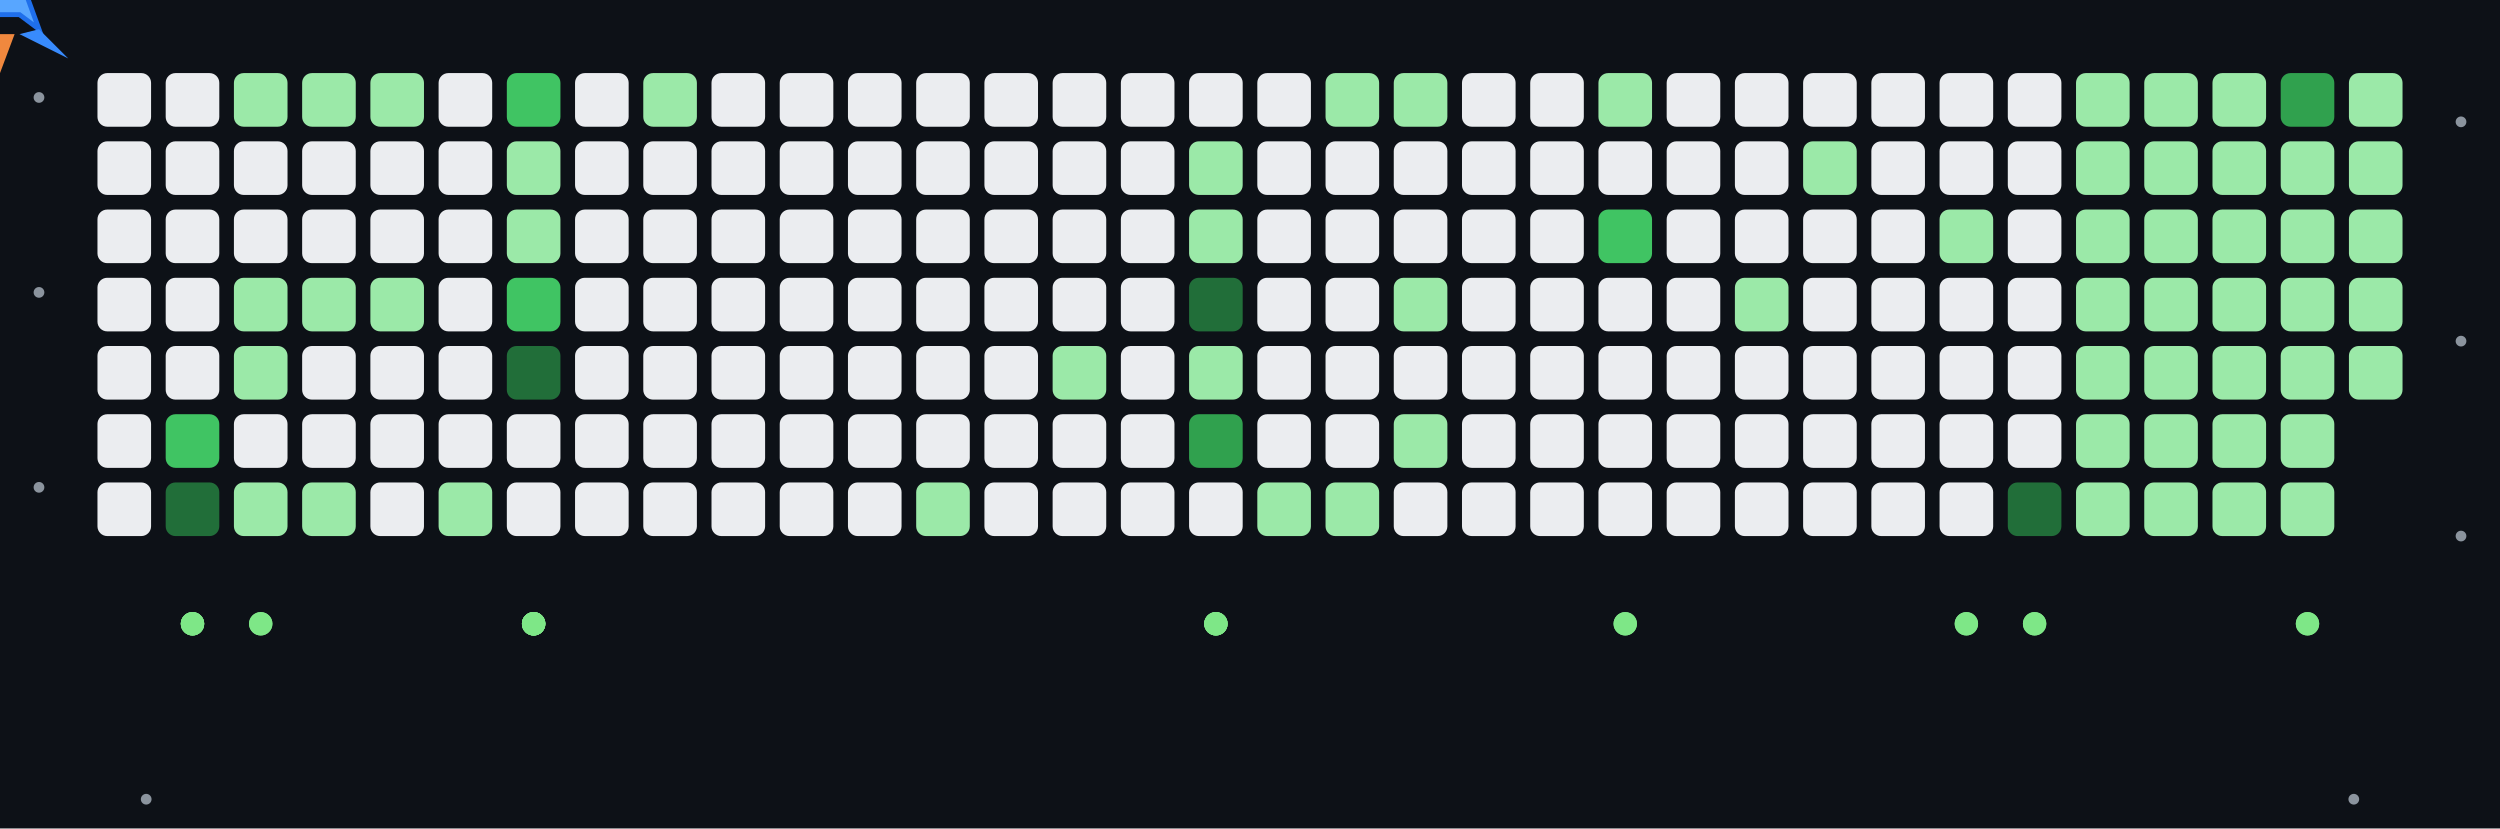
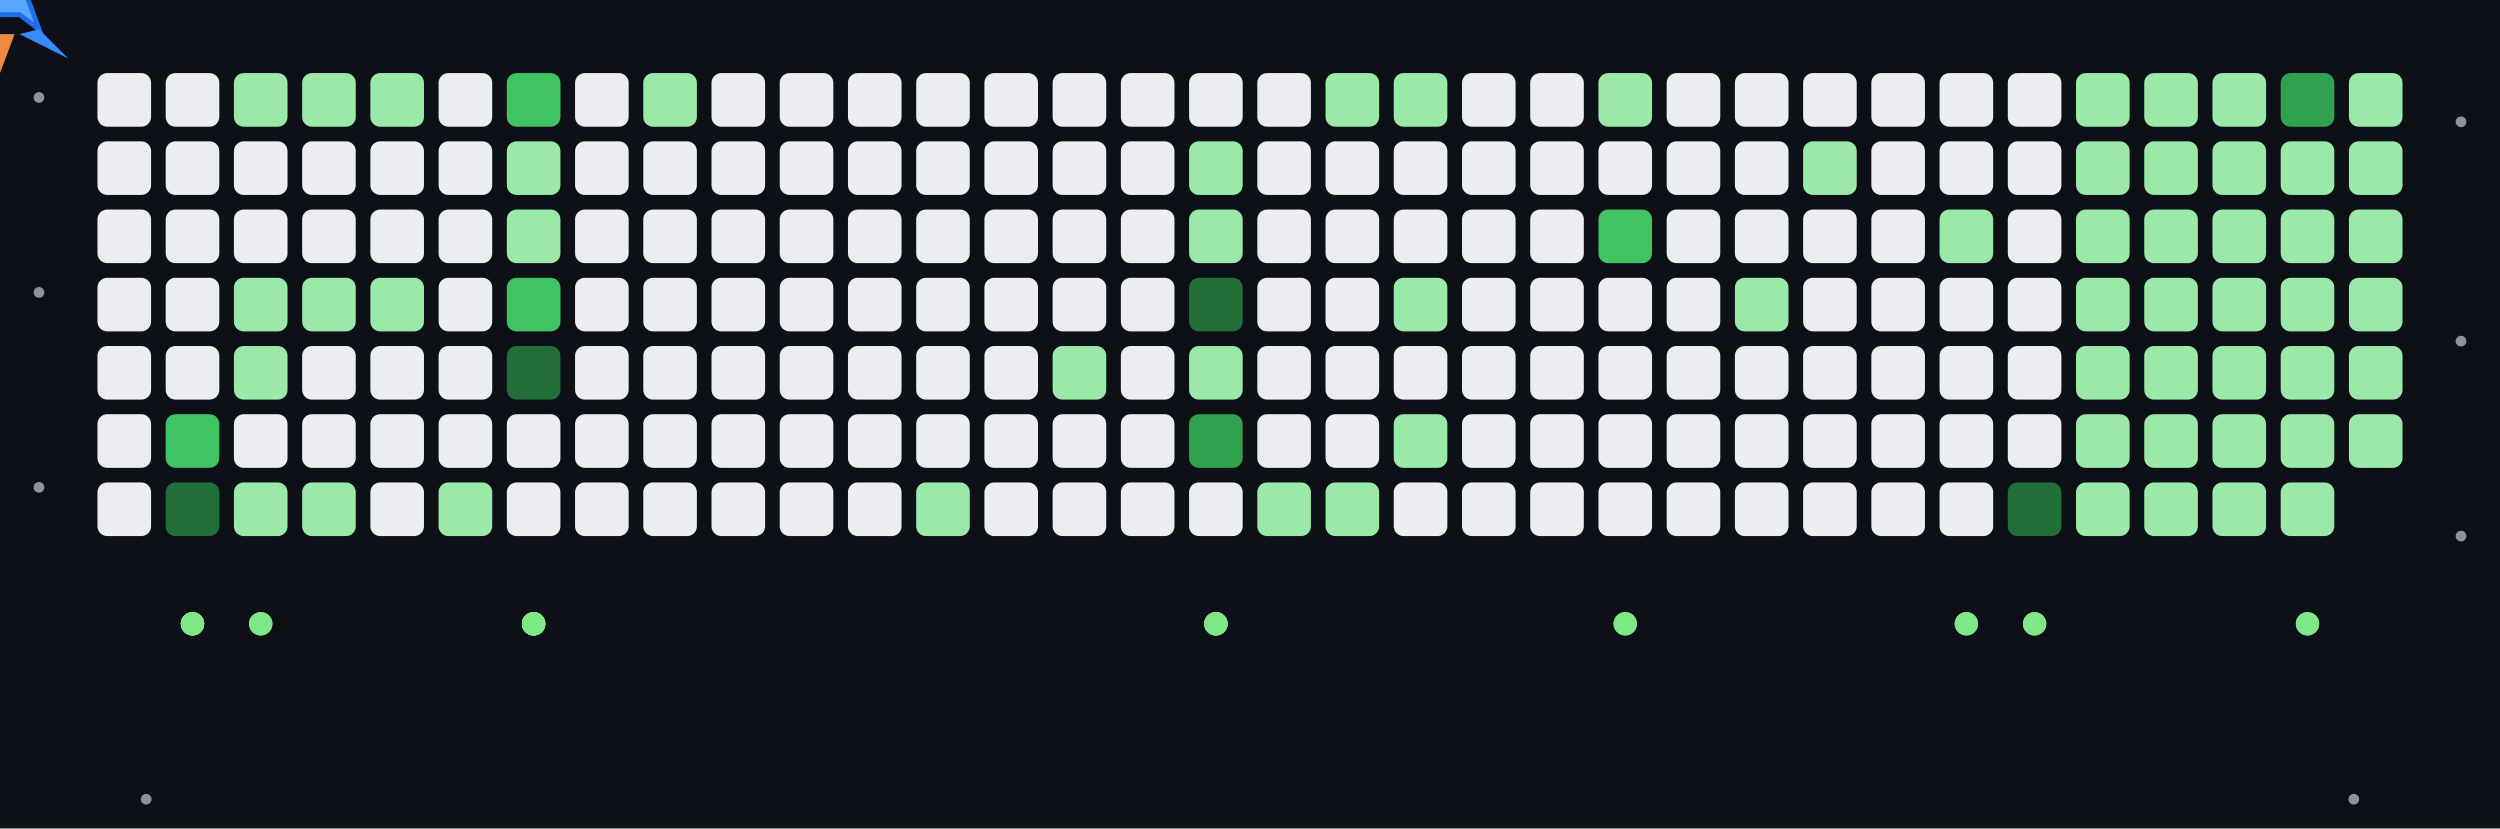
<svg xmlns="http://www.w3.org/2000/svg" viewBox="0 0 513 170">
  <rect x="0" y="0" width="513" height="170" fill="#0d1117" />
  <circle cx="8" cy="20" r="1.1" fill="#8b949e">
    <animate attributeName="opacity" values="0.2;1;0.2" dur="1.2s" repeatCount="indefinite" />
  </circle>
  <circle cx="8" cy="60" r="1.1" fill="#8b949e">
    <animate attributeName="opacity" values="0.2;1;0.2" dur="1.6s" repeatCount="indefinite" />
  </circle>
  <circle cx="8" cy="100" r="1.1" fill="#8b949e">
    <animate attributeName="opacity" values="0.2;1;0.2" dur="2s" repeatCount="indefinite" />
  </circle>
  <circle cx="505" cy="25" r="1.1" fill="#8b949e">
    <animate attributeName="opacity" values="0.2;1;0.2" dur="1.2s" repeatCount="indefinite" />
  </circle>
  <circle cx="505" cy="70" r="1.1" fill="#8b949e">
    <animate attributeName="opacity" values="0.2;1;0.2" dur="1.6s" repeatCount="indefinite" />
  </circle>
  <circle cx="505" cy="110" r="1.1" fill="#8b949e">
    <animate attributeName="opacity" values="0.2;1;0.2" dur="2s" repeatCount="indefinite" />
  </circle>
  <circle cx="30" cy="164" r="1.1" fill="#8b949e">
    <animate attributeName="opacity" values="0.2;1;0.2" dur="1.2s" repeatCount="indefinite" />
  </circle>
  <circle cx="483" cy="164" r="1.1" fill="#8b949e">
    <animate attributeName="opacity" values="0.2;1;0.2" dur="1.6s" repeatCount="indefinite" />
  </circle>
  <g id="grid">
    <rect x="20.00" y="15.00" width="11" height="11" rx="2" ry="2" fill="#ebedf0" />
    <rect x="20.00" y="29.00" width="11" height="11" rx="2" ry="2" fill="#ebedf0" />
    <rect x="20.00" y="43.00" width="11" height="11" rx="2" ry="2" fill="#ebedf0" />
    <rect x="20.00" y="57.00" width="11" height="11" rx="2" ry="2" fill="#ebedf0" />
    <rect x="20.00" y="71.00" width="11" height="11" rx="2" ry="2" fill="#ebedf0" />
    <rect x="20.00" y="85.00" width="11" height="11" rx="2" ry="2" fill="#ebedf0" />
    <rect x="20.00" y="99.00" width="11" height="11" rx="2" ry="2" fill="#ebedf0" />
    <rect x="34.00" y="15.00" width="11" height="11" rx="2" ry="2" fill="#ebedf0" />
    <rect x="34.00" y="29.00" width="11" height="11" rx="2" ry="2" fill="#ebedf0" />
    <rect x="34.00" y="43.00" width="11" height="11" rx="2" ry="2" fill="#ebedf0" />
    <rect x="34.00" y="57.00" width="11" height="11" rx="2" ry="2" fill="#ebedf0" />
    <rect x="34.00" y="71.00" width="11" height="11" rx="2" ry="2" fill="#ebedf0" />
    <rect x="34.00" y="85.00" width="11" height="11" rx="2" ry="2" fill="#40c463">
      <animate attributeName="fill" dur="20s" repeatCount="indefinite" keyTimes="0;0.034;0.04;0.966;0.972;1" values="#40c463;#40c463;#39d353;#40c463;#39d353;#40c463" />
    </rect>
    <rect x="34.00" y="99.00" width="11" height="11" rx="2" ry="2" fill="#216e39">
      <animate attributeName="fill" dur="20s" repeatCount="indefinite" keyTimes="0;0.034;0.04;0.966;0.972;1" values="#216e39;#216e39;#39d353;#216e39;#39d353;#216e39" />
    </rect>
    <rect x="48.00" y="15.00" width="11" height="11" rx="2" ry="2" fill="#9be9a8" />
    <rect x="48.00" y="29.00" width="11" height="11" rx="2" ry="2" fill="#ebedf0" />
    <rect x="48.00" y="43.00" width="11" height="11" rx="2" ry="2" fill="#ebedf0" />
    <rect x="48.00" y="57.00" width="11" height="11" rx="2" ry="2" fill="#9be9a8">
      <animate attributeName="fill" dur="20s" repeatCount="indefinite" keyTimes="0;0.048;0.054;0.952;0.958;1" values="#9be9a8;#9be9a8;#39d353;#9be9a8;#39d353;#9be9a8" />
    </rect>
    <rect x="48.00" y="71.00" width="11" height="11" rx="2" ry="2" fill="#9be9a8" />
    <rect x="48.00" y="85.00" width="11" height="11" rx="2" ry="2" fill="#ebedf0" />
    <rect x="48.00" y="99.00" width="11" height="11" rx="2" ry="2" fill="#9be9a8" />
    <rect x="62.00" y="15.00" width="11" height="11" rx="2" ry="2" fill="#9be9a8" />
    <rect x="62.00" y="29.00" width="11" height="11" rx="2" ry="2" fill="#ebedf0" />
    <rect x="62.00" y="43.00" width="11" height="11" rx="2" ry="2" fill="#ebedf0" />
    <rect x="62.00" y="57.00" width="11" height="11" rx="2" ry="2" fill="#9be9a8" />
    <rect x="62.00" y="71.00" width="11" height="11" rx="2" ry="2" fill="#ebedf0" />
    <rect x="62.00" y="85.00" width="11" height="11" rx="2" ry="2" fill="#ebedf0" />
    <rect x="62.00" y="99.00" width="11" height="11" rx="2" ry="2" fill="#9be9a8" />
    <rect x="76.00" y="15.00" width="11" height="11" rx="2" ry="2" fill="#9be9a8" />
    <rect x="76.00" y="29.00" width="11" height="11" rx="2" ry="2" fill="#ebedf0" />
    <rect x="76.00" y="43.00" width="11" height="11" rx="2" ry="2" fill="#ebedf0" />
    <rect x="76.00" y="57.00" width="11" height="11" rx="2" ry="2" fill="#9be9a8" />
    <rect x="76.00" y="71.00" width="11" height="11" rx="2" ry="2" fill="#ebedf0" />
    <rect x="76.00" y="85.00" width="11" height="11" rx="2" ry="2" fill="#ebedf0" />
    <rect x="76.00" y="99.00" width="11" height="11" rx="2" ry="2" fill="#ebedf0" />
    <rect x="90.00" y="15.00" width="11" height="11" rx="2" ry="2" fill="#ebedf0" />
    <rect x="90.00" y="29.00" width="11" height="11" rx="2" ry="2" fill="#ebedf0" />
    <rect x="90.00" y="43.00" width="11" height="11" rx="2" ry="2" fill="#ebedf0" />
    <rect x="90.00" y="57.00" width="11" height="11" rx="2" ry="2" fill="#ebedf0" />
    <rect x="90.00" y="71.00" width="11" height="11" rx="2" ry="2" fill="#ebedf0" />
    <rect x="90.00" y="85.00" width="11" height="11" rx="2" ry="2" fill="#ebedf0" />
    <rect x="90.00" y="99.00" width="11" height="11" rx="2" ry="2" fill="#9be9a8" />
    <rect x="104.00" y="15.00" width="11" height="11" rx="2" ry="2" fill="#40c463">
      <animate attributeName="fill" dur="20s" repeatCount="indefinite" keyTimes="0;0.104;0.11;0.896;0.902;1" values="#40c463;#40c463;#39d353;#40c463;#39d353;#40c463" />
    </rect>
    <rect x="104.00" y="29.00" width="11" height="11" rx="2" ry="2" fill="#9be9a8" />
    <rect x="104.00" y="43.00" width="11" height="11" rx="2" ry="2" fill="#9be9a8" />
    <rect x="104.00" y="57.00" width="11" height="11" rx="2" ry="2" fill="#40c463">
      <animate attributeName="fill" dur="20s" repeatCount="indefinite" keyTimes="0;0.104;0.11;0.896;0.902;1" values="#40c463;#40c463;#39d353;#40c463;#39d353;#40c463" />
    </rect>
    <rect x="104.00" y="71.00" width="11" height="11" rx="2" ry="2" fill="#216e39">
      <animate attributeName="fill" dur="20s" repeatCount="indefinite" keyTimes="0;0.104;0.11;0.896;0.902;1" values="#216e39;#216e39;#39d353;#216e39;#39d353;#216e39" />
    </rect>
    <rect x="104.00" y="85.00" width="11" height="11" rx="2" ry="2" fill="#ebedf0" />
    <rect x="104.00" y="99.00" width="11" height="11" rx="2" ry="2" fill="#ebedf0" />
    <rect x="118.00" y="15.00" width="11" height="11" rx="2" ry="2" fill="#ebedf0" />
    <rect x="118.00" y="29.00" width="11" height="11" rx="2" ry="2" fill="#ebedf0" />
    <rect x="118.00" y="43.00" width="11" height="11" rx="2" ry="2" fill="#ebedf0" />
    <rect x="118.00" y="57.00" width="11" height="11" rx="2" ry="2" fill="#ebedf0" />
    <rect x="118.00" y="71.00" width="11" height="11" rx="2" ry="2" fill="#ebedf0" />
    <rect x="118.00" y="85.00" width="11" height="11" rx="2" ry="2" fill="#ebedf0" />
    <rect x="118.00" y="99.00" width="11" height="11" rx="2" ry="2" fill="#ebedf0" />
    <rect x="132.00" y="15.00" width="11" height="11" rx="2" ry="2" fill="#9be9a8" />
    <rect x="132.00" y="29.00" width="11" height="11" rx="2" ry="2" fill="#ebedf0" />
    <rect x="132.00" y="43.00" width="11" height="11" rx="2" ry="2" fill="#ebedf0" />
    <rect x="132.00" y="57.00" width="11" height="11" rx="2" ry="2" fill="#ebedf0" />
    <rect x="132.00" y="71.00" width="11" height="11" rx="2" ry="2" fill="#ebedf0" />
    <rect x="132.00" y="85.00" width="11" height="11" rx="2" ry="2" fill="#ebedf0" />
    <rect x="132.00" y="99.00" width="11" height="11" rx="2" ry="2" fill="#ebedf0" />
    <rect x="146.00" y="15.00" width="11" height="11" rx="2" ry="2" fill="#ebedf0" />
    <rect x="146.00" y="29.00" width="11" height="11" rx="2" ry="2" fill="#ebedf0" />
    <rect x="146.00" y="43.00" width="11" height="11" rx="2" ry="2" fill="#ebedf0" />
    <rect x="146.00" y="57.00" width="11" height="11" rx="2" ry="2" fill="#ebedf0" />
    <rect x="146.00" y="71.00" width="11" height="11" rx="2" ry="2" fill="#ebedf0" />
    <rect x="146.00" y="85.00" width="11" height="11" rx="2" ry="2" fill="#ebedf0" />
    <rect x="146.00" y="99.00" width="11" height="11" rx="2" ry="2" fill="#ebedf0" />
    <rect x="160.00" y="15.00" width="11" height="11" rx="2" ry="2" fill="#ebedf0" />
    <rect x="160.00" y="29.00" width="11" height="11" rx="2" ry="2" fill="#ebedf0" />
    <rect x="160.00" y="43.00" width="11" height="11" rx="2" ry="2" fill="#ebedf0" />
    <rect x="160.00" y="57.00" width="11" height="11" rx="2" ry="2" fill="#ebedf0" />
    <rect x="160.00" y="71.00" width="11" height="11" rx="2" ry="2" fill="#ebedf0" />
    <rect x="160.00" y="85.00" width="11" height="11" rx="2" ry="2" fill="#ebedf0" />
    <rect x="160.00" y="99.00" width="11" height="11" rx="2" ry="2" fill="#ebedf0" />
    <rect x="174.00" y="15.00" width="11" height="11" rx="2" ry="2" fill="#ebedf0" />
    <rect x="174.00" y="29.00" width="11" height="11" rx="2" ry="2" fill="#ebedf0" />
    <rect x="174.00" y="43.00" width="11" height="11" rx="2" ry="2" fill="#ebedf0" />
    <rect x="174.00" y="57.00" width="11" height="11" rx="2" ry="2" fill="#ebedf0" />
    <rect x="174.00" y="71.00" width="11" height="11" rx="2" ry="2" fill="#ebedf0" />
    <rect x="174.00" y="85.00" width="11" height="11" rx="2" ry="2" fill="#ebedf0" />
    <rect x="174.00" y="99.00" width="11" height="11" rx="2" ry="2" fill="#ebedf0" />
    <rect x="188.00" y="15.00" width="11" height="11" rx="2" ry="2" fill="#ebedf0" />
    <rect x="188.00" y="29.00" width="11" height="11" rx="2" ry="2" fill="#ebedf0" />
    <rect x="188.00" y="43.00" width="11" height="11" rx="2" ry="2" fill="#ebedf0" />
    <rect x="188.00" y="57.00" width="11" height="11" rx="2" ry="2" fill="#ebedf0" />
    <rect x="188.00" y="71.00" width="11" height="11" rx="2" ry="2" fill="#ebedf0" />
    <rect x="188.00" y="85.00" width="11" height="11" rx="2" ry="2" fill="#ebedf0" />
    <rect x="188.00" y="99.00" width="11" height="11" rx="2" ry="2" fill="#9be9a8" />
    <rect x="202.00" y="15.00" width="11" height="11" rx="2" ry="2" fill="#ebedf0" />
    <rect x="202.00" y="29.00" width="11" height="11" rx="2" ry="2" fill="#ebedf0" />
    <rect x="202.00" y="43.00" width="11" height="11" rx="2" ry="2" fill="#ebedf0" />
    <rect x="202.00" y="57.00" width="11" height="11" rx="2" ry="2" fill="#ebedf0" />
    <rect x="202.00" y="71.00" width="11" height="11" rx="2" ry="2" fill="#ebedf0" />
    <rect x="202.00" y="85.00" width="11" height="11" rx="2" ry="2" fill="#ebedf0" />
    <rect x="202.00" y="99.00" width="11" height="11" rx="2" ry="2" fill="#ebedf0" />
    <rect x="216.00" y="15.00" width="11" height="11" rx="2" ry="2" fill="#ebedf0" />
    <rect x="216.00" y="29.00" width="11" height="11" rx="2" ry="2" fill="#ebedf0" />
    <rect x="216.00" y="43.00" width="11" height="11" rx="2" ry="2" fill="#ebedf0" />
    <rect x="216.00" y="57.00" width="11" height="11" rx="2" ry="2" fill="#ebedf0" />
    <rect x="216.00" y="71.00" width="11" height="11" rx="2" ry="2" fill="#9be9a8" />
    <rect x="216.00" y="85.00" width="11" height="11" rx="2" ry="2" fill="#ebedf0" />
    <rect x="216.00" y="99.00" width="11" height="11" rx="2" ry="2" fill="#ebedf0" />
    <rect x="230.00" y="15.00" width="11" height="11" rx="2" ry="2" fill="#ebedf0" />
    <rect x="230.00" y="29.00" width="11" height="11" rx="2" ry="2" fill="#ebedf0" />
    <rect x="230.00" y="43.00" width="11" height="11" rx="2" ry="2" fill="#ebedf0" />
    <rect x="230.00" y="57.00" width="11" height="11" rx="2" ry="2" fill="#ebedf0" />
    <rect x="230.00" y="71.00" width="11" height="11" rx="2" ry="2" fill="#ebedf0" />
    <rect x="230.00" y="85.00" width="11" height="11" rx="2" ry="2" fill="#ebedf0" />
    <rect x="230.00" y="99.00" width="11" height="11" rx="2" ry="2" fill="#ebedf0" />
    <rect x="244.00" y="15.00" width="11" height="11" rx="2" ry="2" fill="#ebedf0" />
    <rect x="244.00" y="29.00" width="11" height="11" rx="2" ry="2" fill="#9be9a8" />
    <rect x="244.00" y="43.00" width="11" height="11" rx="2" ry="2" fill="#9be9a8" />
    <rect x="244.00" y="57.00" width="11" height="11" rx="2" ry="2" fill="#216e39">
      <animate attributeName="fill" dur="20s" repeatCount="indefinite" keyTimes="0;0.243;0.249;0.757;0.763;1" values="#216e39;#216e39;#39d353;#216e39;#39d353;#216e39" />
    </rect>
    <rect x="244.00" y="71.00" width="11" height="11" rx="2" ry="2" fill="#9be9a8" />
    <rect x="244.00" y="85.00" width="11" height="11" rx="2" ry="2" fill="#30a14e">
      <animate attributeName="fill" dur="20s" repeatCount="indefinite" keyTimes="0;0.243;0.249;0.757;0.763;1" values="#30a14e;#30a14e;#39d353;#30a14e;#39d353;#30a14e" />
    </rect>
    <rect x="244.00" y="99.00" width="11" height="11" rx="2" ry="2" fill="#ebedf0" />
    <rect x="258.00" y="15.00" width="11" height="11" rx="2" ry="2" fill="#ebedf0" />
    <rect x="258.00" y="29.00" width="11" height="11" rx="2" ry="2" fill="#ebedf0" />
    <rect x="258.00" y="43.00" width="11" height="11" rx="2" ry="2" fill="#ebedf0" />
    <rect x="258.00" y="57.00" width="11" height="11" rx="2" ry="2" fill="#ebedf0" />
    <rect x="258.00" y="71.00" width="11" height="11" rx="2" ry="2" fill="#ebedf0" />
    <rect x="258.00" y="85.00" width="11" height="11" rx="2" ry="2" fill="#ebedf0" />
    <rect x="258.00" y="99.00" width="11" height="11" rx="2" ry="2" fill="#9be9a8" />
    <rect x="272.00" y="15.00" width="11" height="11" rx="2" ry="2" fill="#9be9a8" />
    <rect x="272.00" y="29.00" width="11" height="11" rx="2" ry="2" fill="#ebedf0" />
    <rect x="272.00" y="43.00" width="11" height="11" rx="2" ry="2" fill="#ebedf0" />
    <rect x="272.00" y="57.00" width="11" height="11" rx="2" ry="2" fill="#ebedf0" />
    <rect x="272.00" y="71.00" width="11" height="11" rx="2" ry="2" fill="#ebedf0" />
    <rect x="272.00" y="85.00" width="11" height="11" rx="2" ry="2" fill="#ebedf0" />
    <rect x="272.00" y="99.00" width="11" height="11" rx="2" ry="2" fill="#9be9a8" />
    <rect x="286.00" y="15.00" width="11" height="11" rx="2" ry="2" fill="#9be9a8" />
    <rect x="286.00" y="29.00" width="11" height="11" rx="2" ry="2" fill="#ebedf0" />
    <rect x="286.00" y="43.00" width="11" height="11" rx="2" ry="2" fill="#ebedf0" />
    <rect x="286.00" y="57.00" width="11" height="11" rx="2" ry="2" fill="#9be9a8" />
    <rect x="286.00" y="71.00" width="11" height="11" rx="2" ry="2" fill="#ebedf0" />
    <rect x="286.00" y="85.00" width="11" height="11" rx="2" ry="2" fill="#9be9a8" />
    <rect x="286.00" y="99.00" width="11" height="11" rx="2" ry="2" fill="#ebedf0" />
    <rect x="300.00" y="15.00" width="11" height="11" rx="2" ry="2" fill="#ebedf0" />
    <rect x="300.00" y="29.00" width="11" height="11" rx="2" ry="2" fill="#ebedf0" />
    <rect x="300.00" y="43.00" width="11" height="11" rx="2" ry="2" fill="#ebedf0" />
    <rect x="300.00" y="57.00" width="11" height="11" rx="2" ry="2" fill="#ebedf0" />
    <rect x="300.00" y="71.00" width="11" height="11" rx="2" ry="2" fill="#ebedf0" />
    <rect x="300.00" y="85.00" width="11" height="11" rx="2" ry="2" fill="#ebedf0" />
    <rect x="300.00" y="99.00" width="11" height="11" rx="2" ry="2" fill="#ebedf0" />
    <rect x="314.00" y="15.00" width="11" height="11" rx="2" ry="2" fill="#ebedf0" />
    <rect x="314.00" y="29.00" width="11" height="11" rx="2" ry="2" fill="#ebedf0" />
    <rect x="314.00" y="43.00" width="11" height="11" rx="2" ry="2" fill="#ebedf0" />
    <rect x="314.00" y="57.00" width="11" height="11" rx="2" ry="2" fill="#ebedf0" />
    <rect x="314.00" y="71.00" width="11" height="11" rx="2" ry="2" fill="#ebedf0" />
    <rect x="314.00" y="85.00" width="11" height="11" rx="2" ry="2" fill="#ebedf0" />
    <rect x="314.00" y="99.00" width="11" height="11" rx="2" ry="2" fill="#ebedf0" />
    <rect x="328.00" y="15.00" width="11" height="11" rx="2" ry="2" fill="#9be9a8" />
    <rect x="328.00" y="29.00" width="11" height="11" rx="2" ry="2" fill="#ebedf0" />
    <rect x="328.00" y="43.00" width="11" height="11" rx="2" ry="2" fill="#40c463">
      <animate attributeName="fill" dur="20s" repeatCount="indefinite" keyTimes="0;0.327;0.333;0.673;0.679;1" values="#40c463;#40c463;#39d353;#40c463;#39d353;#40c463" />
    </rect>
    <rect x="328.00" y="57.00" width="11" height="11" rx="2" ry="2" fill="#ebedf0" />
    <rect x="328.00" y="71.00" width="11" height="11" rx="2" ry="2" fill="#ebedf0" />
    <rect x="328.00" y="85.00" width="11" height="11" rx="2" ry="2" fill="#ebedf0" />
    <rect x="328.00" y="99.00" width="11" height="11" rx="2" ry="2" fill="#ebedf0" />
    <rect x="342.00" y="15.00" width="11" height="11" rx="2" ry="2" fill="#ebedf0" />
    <rect x="342.00" y="29.00" width="11" height="11" rx="2" ry="2" fill="#ebedf0" />
    <rect x="342.00" y="43.00" width="11" height="11" rx="2" ry="2" fill="#ebedf0" />
    <rect x="342.00" y="57.00" width="11" height="11" rx="2" ry="2" fill="#ebedf0" />
    <rect x="342.00" y="71.00" width="11" height="11" rx="2" ry="2" fill="#ebedf0" />
    <rect x="342.00" y="85.00" width="11" height="11" rx="2" ry="2" fill="#ebedf0" />
    <rect x="342.00" y="99.00" width="11" height="11" rx="2" ry="2" fill="#ebedf0" />
    <rect x="356.00" y="15.00" width="11" height="11" rx="2" ry="2" fill="#ebedf0" />
    <rect x="356.00" y="29.00" width="11" height="11" rx="2" ry="2" fill="#ebedf0" />
    <rect x="356.00" y="43.00" width="11" height="11" rx="2" ry="2" fill="#ebedf0" />
    <rect x="356.00" y="57.00" width="11" height="11" rx="2" ry="2" fill="#9be9a8" />
    <rect x="356.00" y="71.00" width="11" height="11" rx="2" ry="2" fill="#ebedf0" />
    <rect x="356.00" y="85.00" width="11" height="11" rx="2" ry="2" fill="#ebedf0" />
    <rect x="356.00" y="99.00" width="11" height="11" rx="2" ry="2" fill="#ebedf0" />
    <rect x="370.00" y="15.00" width="11" height="11" rx="2" ry="2" fill="#ebedf0" />
    <rect x="370.00" y="29.00" width="11" height="11" rx="2" ry="2" fill="#9be9a8" />
    <rect x="370.00" y="43.00" width="11" height="11" rx="2" ry="2" fill="#ebedf0" />
    <rect x="370.00" y="57.00" width="11" height="11" rx="2" ry="2" fill="#ebedf0" />
    <rect x="370.00" y="71.00" width="11" height="11" rx="2" ry="2" fill="#ebedf0" />
    <rect x="370.00" y="85.00" width="11" height="11" rx="2" ry="2" fill="#ebedf0" />
    <rect x="370.00" y="99.00" width="11" height="11" rx="2" ry="2" fill="#ebedf0" />
    <rect x="384.00" y="15.00" width="11" height="11" rx="2" ry="2" fill="#ebedf0" />
    <rect x="384.00" y="29.00" width="11" height="11" rx="2" ry="2" fill="#ebedf0" />
    <rect x="384.00" y="43.00" width="11" height="11" rx="2" ry="2" fill="#ebedf0" />
    <rect x="384.00" y="57.00" width="11" height="11" rx="2" ry="2" fill="#ebedf0" />
    <rect x="384.00" y="71.00" width="11" height="11" rx="2" ry="2" fill="#ebedf0" />
    <rect x="384.00" y="85.00" width="11" height="11" rx="2" ry="2" fill="#ebedf0" />
    <rect x="384.00" y="99.00" width="11" height="11" rx="2" ry="2" fill="#ebedf0" />
    <rect x="398.00" y="15.00" width="11" height="11" rx="2" ry="2" fill="#ebedf0" />
    <rect x="398.00" y="29.00" width="11" height="11" rx="2" ry="2" fill="#ebedf0" />
    <rect x="398.00" y="43.00" width="11" height="11" rx="2" ry="2" fill="#9be9a8">
      <animate attributeName="fill" dur="20s" repeatCount="indefinite" keyTimes="0;0.396;0.402;0.604;0.61;1" values="#9be9a8;#9be9a8;#39d353;#9be9a8;#39d353;#9be9a8" />
    </rect>
    <rect x="398.00" y="57.00" width="11" height="11" rx="2" ry="2" fill="#ebedf0" />
    <rect x="398.00" y="71.00" width="11" height="11" rx="2" ry="2" fill="#ebedf0" />
    <rect x="398.00" y="85.00" width="11" height="11" rx="2" ry="2" fill="#ebedf0" />
    <rect x="398.00" y="99.00" width="11" height="11" rx="2" ry="2" fill="#ebedf0" />
    <rect x="412.00" y="15.00" width="11" height="11" rx="2" ry="2" fill="#ebedf0" />
    <rect x="412.00" y="29.00" width="11" height="11" rx="2" ry="2" fill="#ebedf0" />
    <rect x="412.00" y="43.00" width="11" height="11" rx="2" ry="2" fill="#ebedf0" />
    <rect x="412.00" y="57.00" width="11" height="11" rx="2" ry="2" fill="#ebedf0" />
    <rect x="412.00" y="71.00" width="11" height="11" rx="2" ry="2" fill="#ebedf0" />
    <rect x="412.00" y="85.00" width="11" height="11" rx="2" ry="2" fill="#ebedf0" />
    <rect x="412.00" y="99.00" width="11" height="11" rx="2" ry="2" fill="#216e39">
      <animate attributeName="fill" dur="20s" repeatCount="indefinite" keyTimes="0;0.41;0.416;0.59;0.596;1" values="#216e39;#216e39;#39d353;#216e39;#39d353;#216e39" />
    </rect>
    <rect x="426.00" y="15.00" width="11" height="11" rx="2" ry="2" fill="#9be9a8" />
    <rect x="426.00" y="29.00" width="11" height="11" rx="2" ry="2" fill="#9be9a8" />
    <rect x="426.00" y="43.00" width="11" height="11" rx="2" ry="2" fill="#9be9a8" />
    <rect x="426.00" y="57.00" width="11" height="11" rx="2" ry="2" fill="#9be9a8" />
    <rect x="426.00" y="71.00" width="11" height="11" rx="2" ry="2" fill="#9be9a8" />
    <rect x="426.00" y="85.00" width="11" height="11" rx="2" ry="2" fill="#9be9a8" />
    <rect x="426.00" y="99.00" width="11" height="11" rx="2" ry="2" fill="#9be9a8" />
    <rect x="440.00" y="15.00" width="11" height="11" rx="2" ry="2" fill="#9be9a8" />
    <rect x="440.00" y="29.00" width="11" height="11" rx="2" ry="2" fill="#9be9a8" />
    <rect x="440.00" y="43.00" width="11" height="11" rx="2" ry="2" fill="#9be9a8" />
    <rect x="440.00" y="57.00" width="11" height="11" rx="2" ry="2" fill="#9be9a8" />
    <rect x="440.00" y="71.00" width="11" height="11" rx="2" ry="2" fill="#9be9a8" />
    <rect x="440.00" y="85.00" width="11" height="11" rx="2" ry="2" fill="#9be9a8" />
    <rect x="440.00" y="99.00" width="11" height="11" rx="2" ry="2" fill="#9be9a8" />
    <rect x="454.00" y="15.00" width="11" height="11" rx="2" ry="2" fill="#9be9a8" />
    <rect x="454.00" y="29.00" width="11" height="11" rx="2" ry="2" fill="#9be9a8" />
    <rect x="454.00" y="43.00" width="11" height="11" rx="2" ry="2" fill="#9be9a8" />
    <rect x="454.00" y="57.00" width="11" height="11" rx="2" ry="2" fill="#9be9a8" />
    <rect x="454.00" y="71.00" width="11" height="11" rx="2" ry="2" fill="#9be9a8" />
    <rect x="454.00" y="85.00" width="11" height="11" rx="2" ry="2" fill="#9be9a8" />
    <rect x="454.00" y="99.00" width="11" height="11" rx="2" ry="2" fill="#9be9a8" />
    <rect x="468.00" y="15.00" width="11" height="11" rx="2" ry="2" fill="#30a14e">
      <animate attributeName="fill" dur="20s" repeatCount="indefinite" keyTimes="0;0.466;0.472;0.534;0.54;1" values="#30a14e;#30a14e;#39d353;#30a14e;#39d353;#30a14e" />
    </rect>
    <rect x="468.00" y="29.00" width="11" height="11" rx="2" ry="2" fill="#9be9a8" />
    <rect x="468.00" y="43.00" width="11" height="11" rx="2" ry="2" fill="#9be9a8" />
    <rect x="468.00" y="57.00" width="11" height="11" rx="2" ry="2" fill="#9be9a8" />
    <rect x="468.00" y="71.00" width="11" height="11" rx="2" ry="2" fill="#9be9a8" />
    <rect x="468.00" y="85.00" width="11" height="11" rx="2" ry="2" fill="#9be9a8" />
    <rect x="468.00" y="99.00" width="11" height="11" rx="2" ry="2" fill="#9be9a8" />
    <rect x="482.00" y="15.00" width="11" height="11" rx="2" ry="2" fill="#9be9a8" />
    <rect x="482.00" y="29.00" width="11" height="11" rx="2" ry="2" fill="#9be9a8" />
    <rect x="482.00" y="43.00" width="11" height="11" rx="2" ry="2" fill="#9be9a8" />
    <rect x="482.00" y="57.00" width="11" height="11" rx="2" ry="2" fill="#9be9a8" />
    <rect x="482.00" y="71.00" width="11" height="11" rx="2" ry="2" fill="#9be9a8" />
+     <rect x="482.00" y="85.00" width="11" height="11" rx="2" ry="2" fill="#9be9a8" />
  </g>
  <g id="bullets">
    <circle cx="39.5" cy="128" r="2.4" fill="#7ee787">
      <animate attributeName="cy" dur="20s" repeatCount="indefinite" keyTimes="0;0.016;0.034;1" values="128;128;90.5;90.5" />
      <animate attributeName="opacity" dur="20s" repeatCount="indefinite" keyTimes="0;0.016;0.034;0.04;1" values="0;1;1;0;0" />
    </circle>
    <circle cx="39.5" cy="128" r="2.4" fill="#7ee787">
      <animate attributeName="cy" dur="20s" repeatCount="indefinite" keyTimes="0;0.016;0.034;1" values="128;128;104.5;104.5" />
      <animate attributeName="opacity" dur="20s" repeatCount="indefinite" keyTimes="0;0.016;0.034;0.04;1" values="0;1;1;0;0" />
    </circle>
    <circle cx="53.5" cy="128" r="2.4" fill="#7ee787">
      <animate attributeName="cy" dur="20s" repeatCount="indefinite" keyTimes="0;0.03;0.048;1" values="128;128;62.5;62.5" />
      <animate attributeName="opacity" dur="20s" repeatCount="indefinite" keyTimes="0;0.03;0.048;0.054;1" values="0;1;1;0;0" />
    </circle>
    <circle cx="109.5" cy="128" r="2.4" fill="#7ee787">
      <animate attributeName="cy" dur="20s" repeatCount="indefinite" keyTimes="0;0.086;0.104;1" values="128;128;20.5;20.5" />
      <animate attributeName="opacity" dur="20s" repeatCount="indefinite" keyTimes="0;0.086;0.104;0.11;1" values="0;1;1;0;0" />
    </circle>
    <circle cx="109.5" cy="128" r="2.4" fill="#7ee787">
      <animate attributeName="cy" dur="20s" repeatCount="indefinite" keyTimes="0;0.086;0.104;1" values="128;128;62.5;62.5" />
      <animate attributeName="opacity" dur="20s" repeatCount="indefinite" keyTimes="0;0.086;0.104;0.11;1" values="0;1;1;0;0" />
    </circle>
    <circle cx="109.5" cy="128" r="2.4" fill="#7ee787">
      <animate attributeName="cy" dur="20s" repeatCount="indefinite" keyTimes="0;0.086;0.104;1" values="128;128;76.5;76.5" />
      <animate attributeName="opacity" dur="20s" repeatCount="indefinite" keyTimes="0;0.086;0.104;0.11;1" values="0;1;1;0;0" />
    </circle>
    <circle cx="249.5" cy="128" r="2.4" fill="#7ee787">
      <animate attributeName="cy" dur="20s" repeatCount="indefinite" keyTimes="0;0.225;0.243;1" values="128;128;62.5;62.5" />
      <animate attributeName="opacity" dur="20s" repeatCount="indefinite" keyTimes="0;0.225;0.243;0.249;1" values="0;1;1;0;0" />
    </circle>
    <circle cx="249.5" cy="128" r="2.4" fill="#7ee787">
      <animate attributeName="cy" dur="20s" repeatCount="indefinite" keyTimes="0;0.225;0.243;1" values="128;128;90.5;90.5" />
      <animate attributeName="opacity" dur="20s" repeatCount="indefinite" keyTimes="0;0.225;0.243;0.249;1" values="0;1;1;0;0" />
    </circle>
    <circle cx="333.5" cy="128" r="2.4" fill="#7ee787">
      <animate attributeName="cy" dur="20s" repeatCount="indefinite" keyTimes="0;0.309;0.327;1" values="128;128;48.5;48.5" />
      <animate attributeName="opacity" dur="20s" repeatCount="indefinite" keyTimes="0;0.309;0.327;0.333;1" values="0;1;1;0;0" />
    </circle>
    <circle cx="403.5" cy="128" r="2.4" fill="#7ee787">
      <animate attributeName="cy" dur="20s" repeatCount="indefinite" keyTimes="0;0.378;0.396;1" values="128;128;48.5;48.5" />
      <animate attributeName="opacity" dur="20s" repeatCount="indefinite" keyTimes="0;0.378;0.396;0.402;1" values="0;1;1;0;0" />
    </circle>
    <circle cx="417.5" cy="128" r="2.4" fill="#7ee787">
      <animate attributeName="cy" dur="20s" repeatCount="indefinite" keyTimes="0;0.392;0.41;1" values="128;128;104.5;104.5" />
      <animate attributeName="opacity" dur="20s" repeatCount="indefinite" keyTimes="0;0.392;0.41;0.416;1" values="0;1;1;0;0" />
    </circle>
    <circle cx="473.5" cy="128" r="2.4" fill="#7ee787">
      <animate attributeName="cy" dur="20s" repeatCount="indefinite" keyTimes="0;0.448;0.466;1" values="128;128;20.5;20.5" />
      <animate attributeName="opacity" dur="20s" repeatCount="indefinite" keyTimes="0;0.448;0.466;0.472;1" values="0;1;1;0;0" />
    </circle>
    <circle cx="473.5" cy="128" r="2.4" fill="#7ee787">
      <animate attributeName="cy" dur="20s" repeatCount="indefinite" keyTimes="0;0.516;0.534;1" values="128;128;20.5;20.5" />
      <animate attributeName="opacity" dur="20s" repeatCount="indefinite" keyTimes="0;0.516;0.534;0.54;1" values="0;1;1;0;0" />
    </circle>
    <circle cx="417.5" cy="128" r="2.4" fill="#7ee787">
      <animate attributeName="cy" dur="20s" repeatCount="indefinite" keyTimes="0;0.572;0.59;1" values="128;128;104.5;104.5" />
      <animate attributeName="opacity" dur="20s" repeatCount="indefinite" keyTimes="0;0.572;0.59;0.596;1" values="0;1;1;0;0" />
    </circle>
    <circle cx="403.5" cy="128" r="2.4" fill="#7ee787">
      <animate attributeName="cy" dur="20s" repeatCount="indefinite" keyTimes="0;0.586;0.604;1" values="128;128;48.5;48.5" />
      <animate attributeName="opacity" dur="20s" repeatCount="indefinite" keyTimes="0;0.586;0.604;0.61;1" values="0;1;1;0;0" />
    </circle>
    <circle cx="333.5" cy="128" r="2.4" fill="#7ee787">
      <animate attributeName="cy" dur="20s" repeatCount="indefinite" keyTimes="0;0.655;0.673;1" values="128;128;48.5;48.5" />
      <animate attributeName="opacity" dur="20s" repeatCount="indefinite" keyTimes="0;0.655;0.673;0.679;1" values="0;1;1;0;0" />
    </circle>
    <circle cx="249.5" cy="128" r="2.4" fill="#7ee787">
      <animate attributeName="cy" dur="20s" repeatCount="indefinite" keyTimes="0;0.739;0.757;1" values="128;128;90.5;90.5" />
      <animate attributeName="opacity" dur="20s" repeatCount="indefinite" keyTimes="0;0.739;0.757;0.763;1" values="0;1;1;0;0" />
    </circle>
    <circle cx="249.5" cy="128" r="2.4" fill="#7ee787">
      <animate attributeName="cy" dur="20s" repeatCount="indefinite" keyTimes="0;0.739;0.757;1" values="128;128;62.5;62.5" />
      <animate attributeName="opacity" dur="20s" repeatCount="indefinite" keyTimes="0;0.739;0.757;0.763;1" values="0;1;1;0;0" />
    </circle>
    <circle cx="109.5" cy="128" r="2.4" fill="#7ee787">
      <animate attributeName="cy" dur="20s" repeatCount="indefinite" keyTimes="0;0.878;0.896;1" values="128;128;76.5;76.5" />
      <animate attributeName="opacity" dur="20s" repeatCount="indefinite" keyTimes="0;0.878;0.896;0.902;1" values="0;1;1;0;0" />
    </circle>
    <circle cx="109.5" cy="128" r="2.4" fill="#7ee787">
      <animate attributeName="cy" dur="20s" repeatCount="indefinite" keyTimes="0;0.878;0.896;1" values="128;128;62.5;62.5" />
      <animate attributeName="opacity" dur="20s" repeatCount="indefinite" keyTimes="0;0.878;0.896;0.902;1" values="0;1;1;0;0" />
    </circle>
    <circle cx="109.5" cy="128" r="2.4" fill="#7ee787">
      <animate attributeName="cy" dur="20s" repeatCount="indefinite" keyTimes="0;0.878;0.896;1" values="128;128;20.5;20.5" />
      <animate attributeName="opacity" dur="20s" repeatCount="indefinite" keyTimes="0;0.878;0.896;0.902;1" values="0;1;1;0;0" />
    </circle>
    <circle cx="53.5" cy="128" r="2.4" fill="#7ee787">
      <animate attributeName="cy" dur="20s" repeatCount="indefinite" keyTimes="0;0.934;0.952;1" values="128;128;62.5;62.5" />
      <animate attributeName="opacity" dur="20s" repeatCount="indefinite" keyTimes="0;0.934;0.952;0.958;1" values="0;1;1;0;0" />
    </circle>
    <circle cx="39.5" cy="128" r="2.4" fill="#7ee787">
      <animate attributeName="cy" dur="20s" repeatCount="indefinite" keyTimes="0;0.948;0.966;1" values="128;128;104.5;104.5" />
      <animate attributeName="opacity" dur="20s" repeatCount="indefinite" keyTimes="0;0.948;0.966;0.972;1" values="0;1;1;0;0" />
    </circle>
    <circle cx="39.5" cy="128" r="2.4" fill="#7ee787">
      <animate attributeName="cy" dur="20s" repeatCount="indefinite" keyTimes="0;0.948;0.966;1" values="128;128;90.5;90.5" />
      <animate attributeName="opacity" dur="20s" repeatCount="indefinite" keyTimes="0;0.948;0.966;0.972;1" values="0;1;1;0;0" />
    </circle>
  </g>
  <g id="blasts">
    <circle cx="39.5" cy="90.5" r="0" fill="none" stroke="#56d364" stroke-width="1.6" opacity="0">
      <animate attributeName="r" dur="20s" repeatCount="indefinite" keyTimes="0;0.034;0.052;1" values="0;1;9;9" />
      <animate attributeName="opacity" dur="20s" repeatCount="indefinite" keyTimes="0;0.034;0.052;1" values="0;1;1;0" />
    </circle>
    <circle cx="39.5" cy="104.5" r="0" fill="none" stroke="#56d364" stroke-width="1.6" opacity="0">
      <animate attributeName="r" dur="20s" repeatCount="indefinite" keyTimes="0;0.034;0.052;1" values="0;1;9;9" />
      <animate attributeName="opacity" dur="20s" repeatCount="indefinite" keyTimes="0;0.034;0.052;1" values="0;1;1;0" />
    </circle>
    <circle cx="53.5" cy="62.5" r="0" fill="none" stroke="#56d364" stroke-width="1.6" opacity="0">
      <animate attributeName="r" dur="20s" repeatCount="indefinite" keyTimes="0;0.048;0.066;1" values="0;1;9;9" />
      <animate attributeName="opacity" dur="20s" repeatCount="indefinite" keyTimes="0;0.048;0.066;1" values="0;1;1;0" />
    </circle>
    <circle cx="109.5" cy="20.5" r="0" fill="none" stroke="#56d364" stroke-width="1.6" opacity="0">
      <animate attributeName="r" dur="20s" repeatCount="indefinite" keyTimes="0;0.104;0.122;1" values="0;1;9;9" />
      <animate attributeName="opacity" dur="20s" repeatCount="indefinite" keyTimes="0;0.104;0.122;1" values="0;1;1;0" />
    </circle>
    <circle cx="109.5" cy="62.5" r="0" fill="none" stroke="#56d364" stroke-width="1.6" opacity="0">
      <animate attributeName="r" dur="20s" repeatCount="indefinite" keyTimes="0;0.104;0.122;1" values="0;1;9;9" />
      <animate attributeName="opacity" dur="20s" repeatCount="indefinite" keyTimes="0;0.104;0.122;1" values="0;1;1;0" />
    </circle>
    <circle cx="109.5" cy="76.5" r="0" fill="none" stroke="#56d364" stroke-width="1.6" opacity="0">
      <animate attributeName="r" dur="20s" repeatCount="indefinite" keyTimes="0;0.104;0.122;1" values="0;1;9;9" />
      <animate attributeName="opacity" dur="20s" repeatCount="indefinite" keyTimes="0;0.104;0.122;1" values="0;1;1;0" />
    </circle>
    <circle cx="249.5" cy="62.5" r="0" fill="none" stroke="#56d364" stroke-width="1.6" opacity="0">
      <animate attributeName="r" dur="20s" repeatCount="indefinite" keyTimes="0;0.243;0.261;1" values="0;1;9;9" />
      <animate attributeName="opacity" dur="20s" repeatCount="indefinite" keyTimes="0;0.243;0.261;1" values="0;1;1;0" />
    </circle>
    <circle cx="249.5" cy="90.5" r="0" fill="none" stroke="#56d364" stroke-width="1.6" opacity="0">
      <animate attributeName="r" dur="20s" repeatCount="indefinite" keyTimes="0;0.243;0.261;1" values="0;1;9;9" />
      <animate attributeName="opacity" dur="20s" repeatCount="indefinite" keyTimes="0;0.243;0.261;1" values="0;1;1;0" />
    </circle>
    <circle cx="333.5" cy="48.5" r="0" fill="none" stroke="#56d364" stroke-width="1.6" opacity="0">
      <animate attributeName="r" dur="20s" repeatCount="indefinite" keyTimes="0;0.327;0.345;1" values="0;1;9;9" />
      <animate attributeName="opacity" dur="20s" repeatCount="indefinite" keyTimes="0;0.327;0.345;1" values="0;1;1;0" />
    </circle>
    <circle cx="403.5" cy="48.5" r="0" fill="none" stroke="#56d364" stroke-width="1.6" opacity="0">
      <animate attributeName="r" dur="20s" repeatCount="indefinite" keyTimes="0;0.396;0.414;1" values="0;1;9;9" />
      <animate attributeName="opacity" dur="20s" repeatCount="indefinite" keyTimes="0;0.396;0.414;1" values="0;1;1;0" />
    </circle>
    <circle cx="417.5" cy="104.5" r="0" fill="none" stroke="#56d364" stroke-width="1.6" opacity="0">
      <animate attributeName="r" dur="20s" repeatCount="indefinite" keyTimes="0;0.41;0.428;1" values="0;1;9;9" />
      <animate attributeName="opacity" dur="20s" repeatCount="indefinite" keyTimes="0;0.41;0.428;1" values="0;1;1;0" />
    </circle>
    <circle cx="473.5" cy="20.5" r="0" fill="none" stroke="#56d364" stroke-width="1.6" opacity="0">
      <animate attributeName="r" dur="20s" repeatCount="indefinite" keyTimes="0;0.466;0.484;1" values="0;1;9;9" />
      <animate attributeName="opacity" dur="20s" repeatCount="indefinite" keyTimes="0;0.466;0.484;1" values="0;1;1;0" />
    </circle>
    <circle cx="473.5" cy="20.5" r="0" fill="none" stroke="#56d364" stroke-width="1.6" opacity="0">
      <animate attributeName="r" dur="20s" repeatCount="indefinite" keyTimes="0;0.534;0.552;1" values="0;1;9;9" />
      <animate attributeName="opacity" dur="20s" repeatCount="indefinite" keyTimes="0;0.534;0.552;1" values="0;1;1;0" />
    </circle>
    <circle cx="417.5" cy="104.5" r="0" fill="none" stroke="#56d364" stroke-width="1.6" opacity="0">
      <animate attributeName="r" dur="20s" repeatCount="indefinite" keyTimes="0;0.59;0.608;1" values="0;1;9;9" />
      <animate attributeName="opacity" dur="20s" repeatCount="indefinite" keyTimes="0;0.59;0.608;1" values="0;1;1;0" />
    </circle>
    <circle cx="403.5" cy="48.5" r="0" fill="none" stroke="#56d364" stroke-width="1.6" opacity="0">
      <animate attributeName="r" dur="20s" repeatCount="indefinite" keyTimes="0;0.604;0.622;1" values="0;1;9;9" />
      <animate attributeName="opacity" dur="20s" repeatCount="indefinite" keyTimes="0;0.604;0.622;1" values="0;1;1;0" />
    </circle>
    <circle cx="333.5" cy="48.5" r="0" fill="none" stroke="#56d364" stroke-width="1.6" opacity="0">
      <animate attributeName="r" dur="20s" repeatCount="indefinite" keyTimes="0;0.673;0.691;1" values="0;1;9;9" />
      <animate attributeName="opacity" dur="20s" repeatCount="indefinite" keyTimes="0;0.673;0.691;1" values="0;1;1;0" />
    </circle>
    <circle cx="249.5" cy="90.5" r="0" fill="none" stroke="#56d364" stroke-width="1.6" opacity="0">
      <animate attributeName="r" dur="20s" repeatCount="indefinite" keyTimes="0;0.757;0.775;1" values="0;1;9;9" />
      <animate attributeName="opacity" dur="20s" repeatCount="indefinite" keyTimes="0;0.757;0.775;1" values="0;1;1;0" />
    </circle>
    <circle cx="249.5" cy="62.5" r="0" fill="none" stroke="#56d364" stroke-width="1.6" opacity="0">
      <animate attributeName="r" dur="20s" repeatCount="indefinite" keyTimes="0;0.757;0.775;1" values="0;1;9;9" />
      <animate attributeName="opacity" dur="20s" repeatCount="indefinite" keyTimes="0;0.757;0.775;1" values="0;1;1;0" />
    </circle>
    <circle cx="109.5" cy="76.5" r="0" fill="none" stroke="#56d364" stroke-width="1.6" opacity="0">
      <animate attributeName="r" dur="20s" repeatCount="indefinite" keyTimes="0;0.896;0.914;1" values="0;1;9;9" />
      <animate attributeName="opacity" dur="20s" repeatCount="indefinite" keyTimes="0;0.896;0.914;1" values="0;1;1;0" />
    </circle>
    <circle cx="109.5" cy="62.5" r="0" fill="none" stroke="#56d364" stroke-width="1.6" opacity="0">
      <animate attributeName="r" dur="20s" repeatCount="indefinite" keyTimes="0;0.896;0.914;1" values="0;1;9;9" />
      <animate attributeName="opacity" dur="20s" repeatCount="indefinite" keyTimes="0;0.896;0.914;1" values="0;1;1;0" />
    </circle>
    <circle cx="109.5" cy="20.5" r="0" fill="none" stroke="#56d364" stroke-width="1.6" opacity="0">
      <animate attributeName="r" dur="20s" repeatCount="indefinite" keyTimes="0;0.896;0.914;1" values="0;1;9;9" />
      <animate attributeName="opacity" dur="20s" repeatCount="indefinite" keyTimes="0;0.896;0.914;1" values="0;1;1;0" />
    </circle>
    <circle cx="53.5" cy="62.5" r="0" fill="none" stroke="#56d364" stroke-width="1.6" opacity="0">
      <animate attributeName="r" dur="20s" repeatCount="indefinite" keyTimes="0;0.952;0.97;1" values="0;1;9;9" />
      <animate attributeName="opacity" dur="20s" repeatCount="indefinite" keyTimes="0;0.952;0.97;1" values="0;1;1;0" />
    </circle>
    <circle cx="39.5" cy="104.5" r="0" fill="none" stroke="#56d364" stroke-width="1.6" opacity="0">
      <animate attributeName="r" dur="20s" repeatCount="indefinite" keyTimes="0;0.966;0.984;1" values="0;1;9;9" />
      <animate attributeName="opacity" dur="20s" repeatCount="indefinite" keyTimes="0;0.966;0.984;1" values="0;1;1;0" />
    </circle>
    <circle cx="39.5" cy="90.5" r="0" fill="none" stroke="#56d364" stroke-width="1.6" opacity="0">
      <animate attributeName="r" dur="20s" repeatCount="indefinite" keyTimes="0;0.966;0.984;1" values="0;1;9;9" />
      <animate attributeName="opacity" dur="20s" repeatCount="indefinite" keyTimes="0;0.966;0.984;1" values="0;1;1;0" />
    </circle>
  </g>
  <g id="jet">
    <g transform="translate(0,0)">
      <polygon points="0,-16 8,6 4,3 -4,3 -8,6" fill="#58a6ff" stroke="#1f6feb" stroke-width="1" />
      <polygon points="-8,6 -14,12 -4,7" fill="#388bfd" />
      <polygon points="8,6 14,12 4,7" fill="#388bfd" />
      <circle cx="0" cy="-6" r="2.2" fill="#c9e6ff" />
      <polygon points="-3,7 3,7 0,15" fill="#f0883e">
        <animate attributeName="opacity" values="0.5;1;0.6;1" dur="0.18s" repeatCount="indefinite" />
      </polygon>
    </g>
    <animateTransform attributeName="transform" attributeType="XML" type="translate" dur="20s" repeatCount="indefinite" keyTimes="0;0.5;1" values="35.00,140.00;478.00,140.00;35.00,140.00" />
  </g>
</svg>
